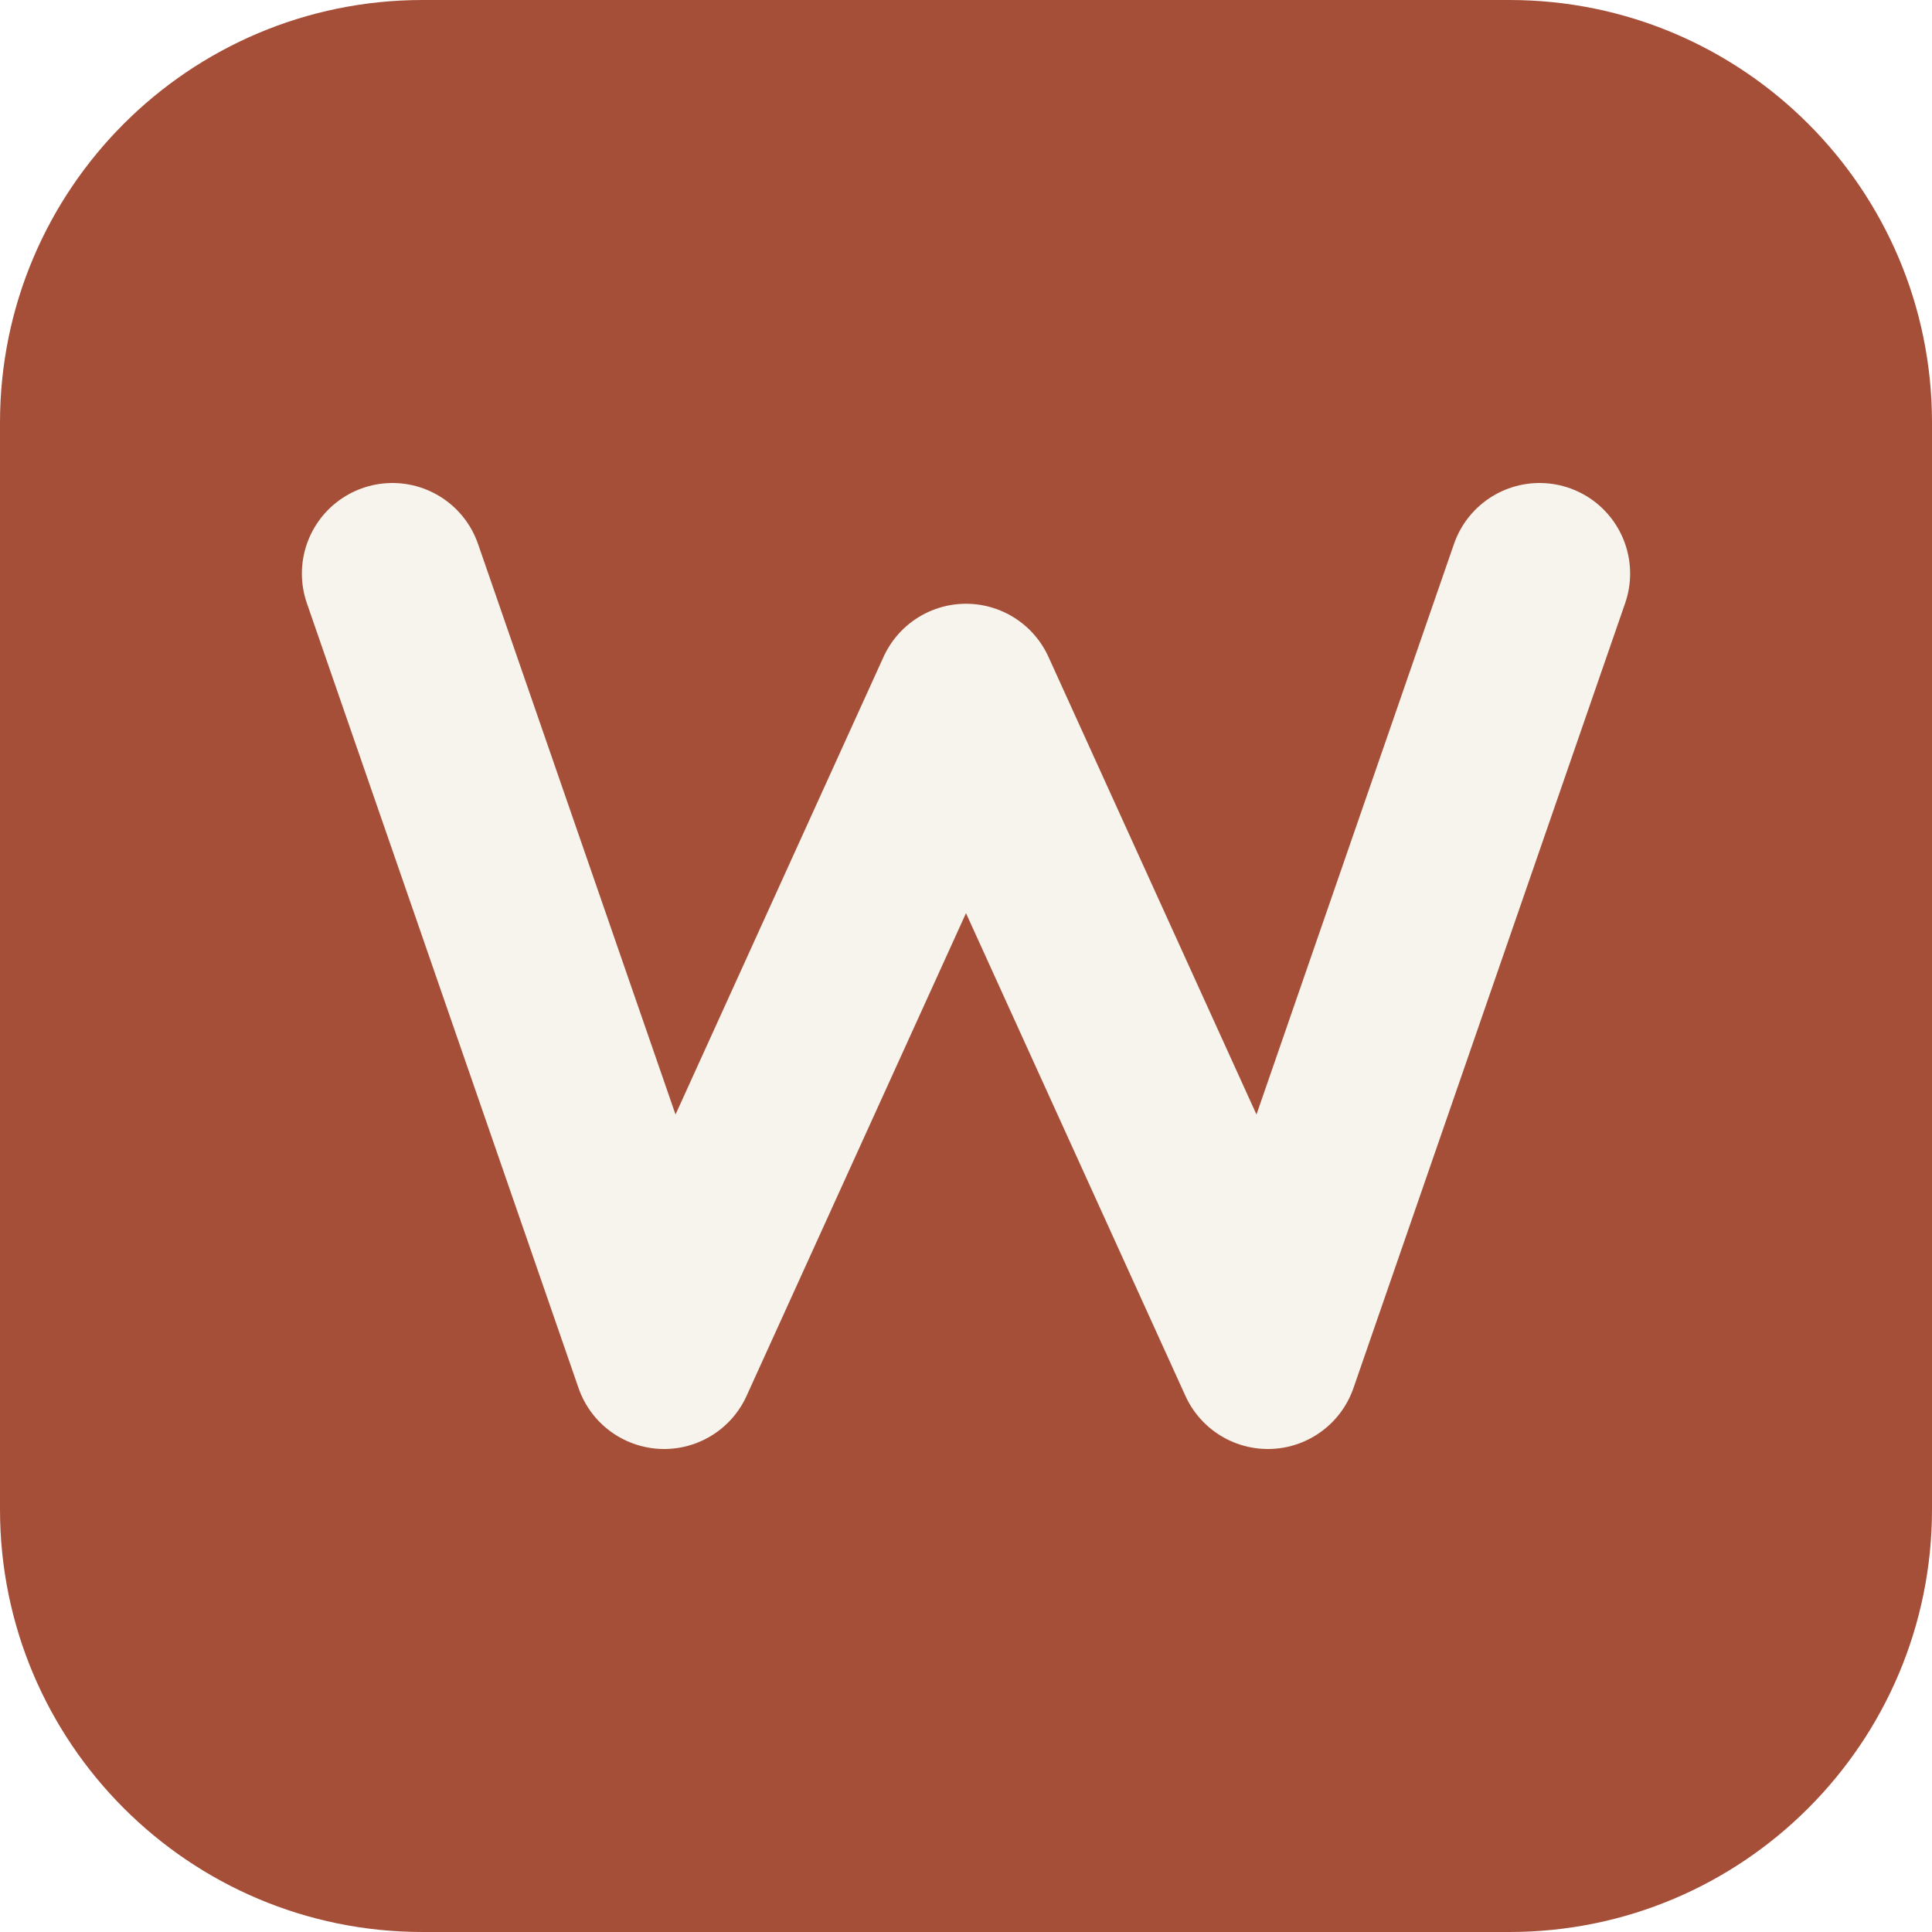
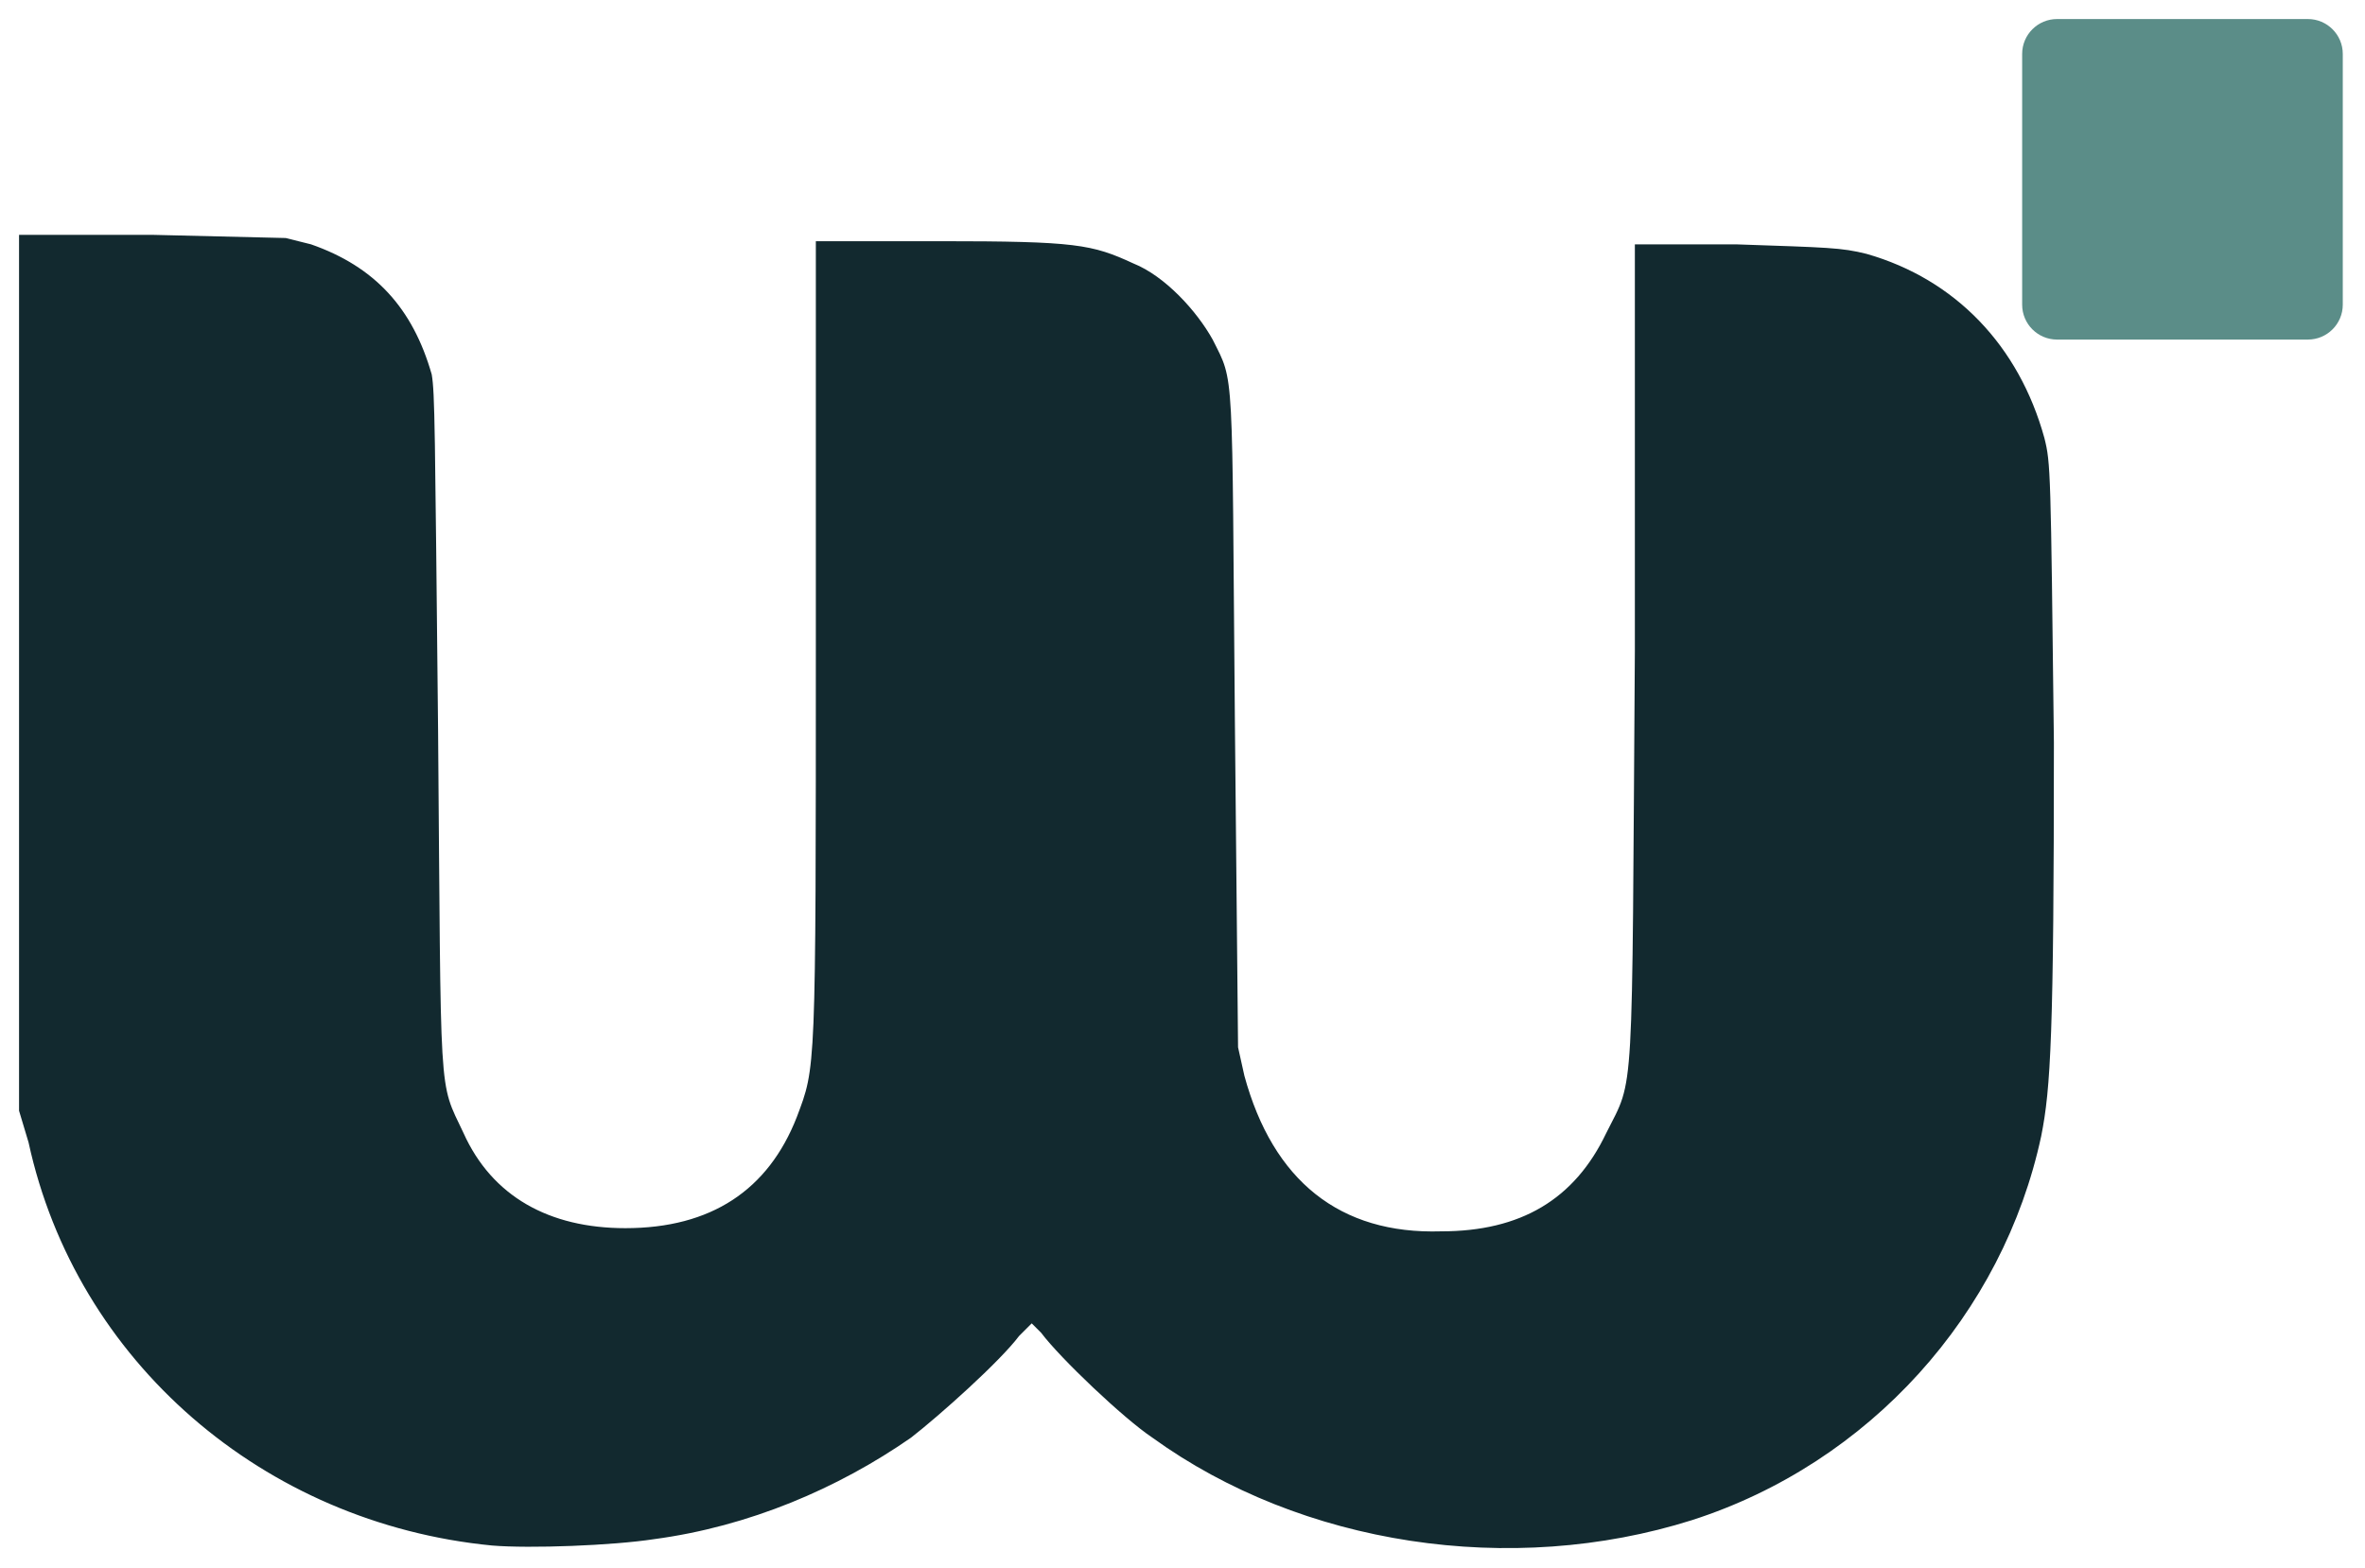
- <svg xmlns="http://www.w3.org/2000/svg" width="512" height="512" viewBox="0 0 64 64">
-   <rect width="64" height="64" rx="14" fill="#a64f38" />
-   <path d="M13 19 22 45 32 23 42 45 51 19" fill="none" stroke="#f7f3ed" stroke-width="6" stroke-linecap="round" stroke-linejoin="round" />
+ <svg xmlns="http://www.w3.org/2000/svg" viewBox="270 380 745 494">
+   <path fill="#12292f" d="M476 865C506 861 534 849 557 833C566 826 585 809 591 801L595 797L598 800C604 808 624 827 633 833C680 867 746 877 803 859C859 841 901 794 913 738C916 723 917 706 917 614C916 528 916 526 914 518C906 489 886 468 858 460C850 458 846 458 817 457L785 457L785 585C784 730 785 719 776 737C766 758 749 768 724 768C692 769 671 752 662 719L660 710L659 607C658 494 659 501 652 487C647 478 637 467 627 463C614 457 609 456 566 456L527 456L527 581C527 719 527 716 521 732C512 755 494 767 467 767C443 767 425 757 416 737C408 720 409 729 408 610C407 514 407 504 406 498C400 477 388 464 368 457L360 455L318 454L276 454L276 592L276 730L279 740C294 809 353 860 425 867C437 868 463 867 476 865Z" />
+   <rect x="907" y="386" width="101" height="101" rx="11" fill="#5b8d88" />
</svg>
